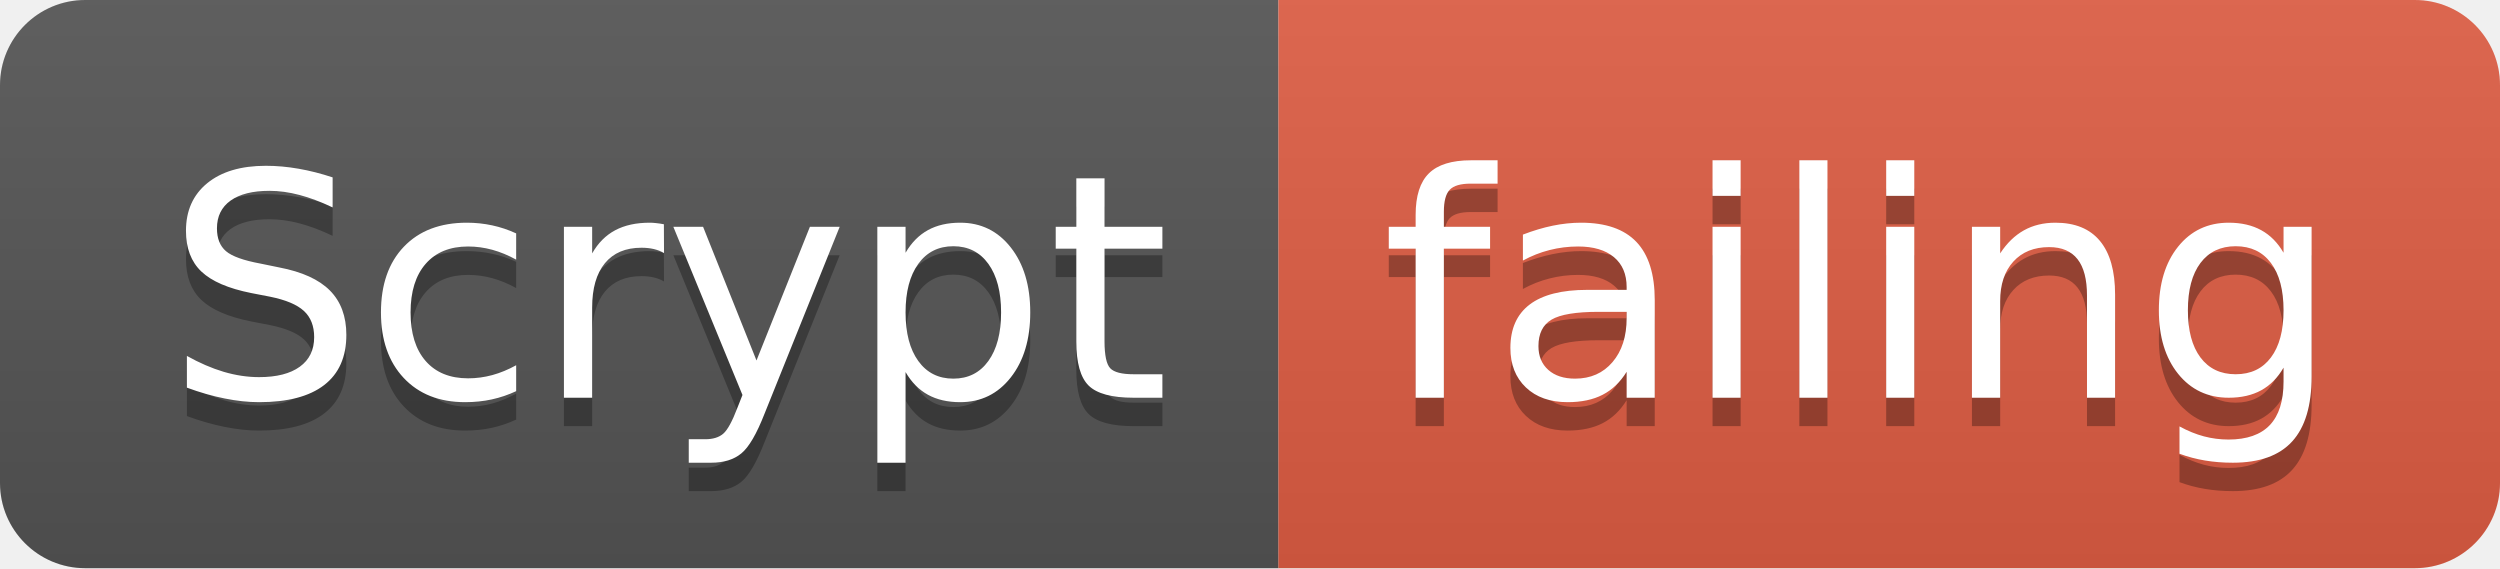
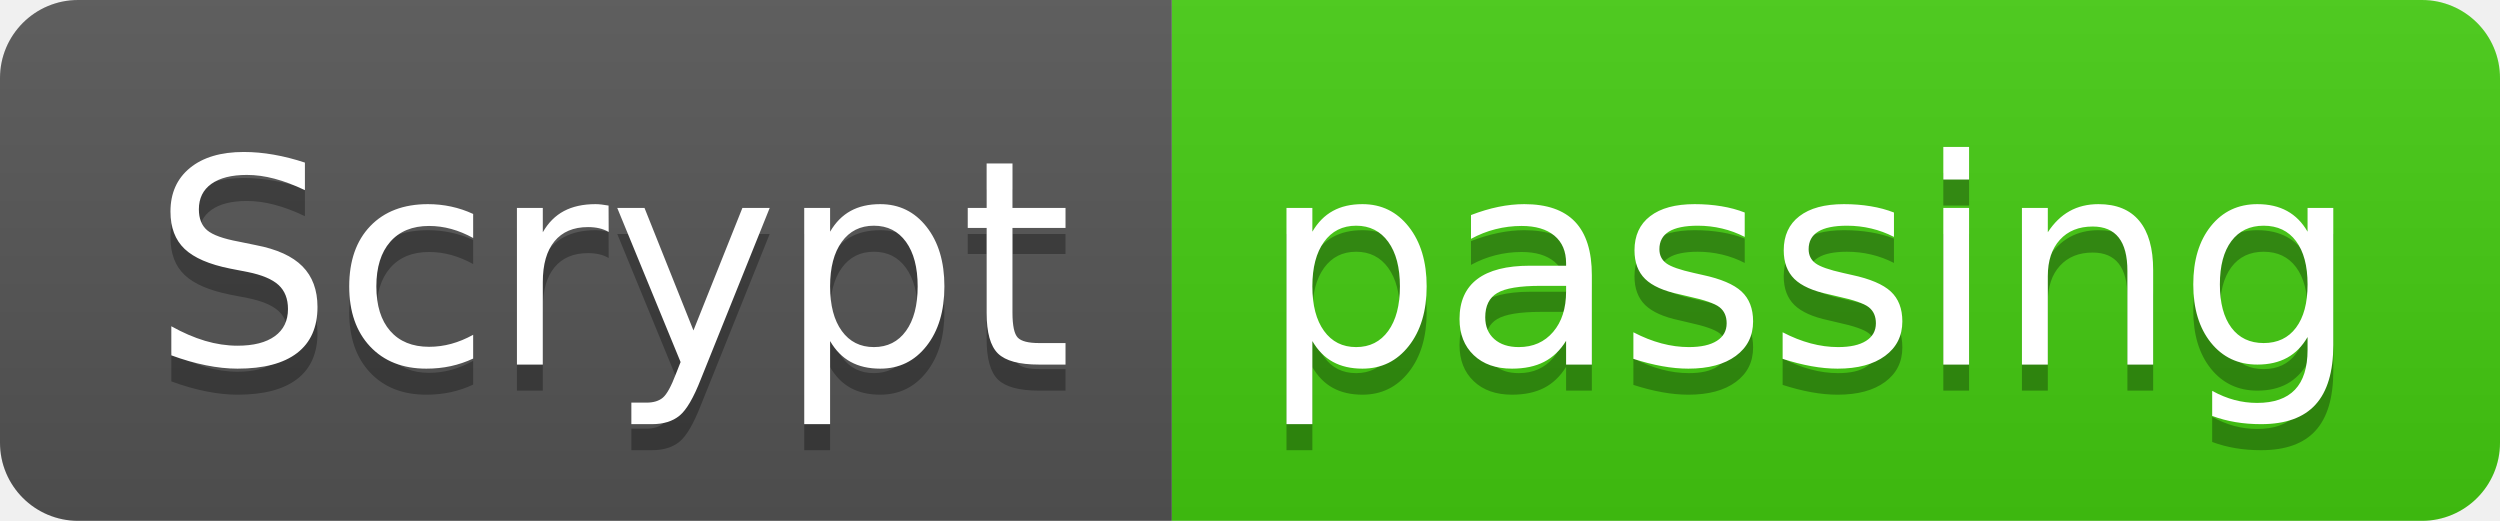
- <svg xmlns="http://www.w3.org/2000/svg" width="88" height="20">
+ <svg xmlns="http://www.w3.org/2000/svg" width="96" height="20">
  <linearGradient id="smooth" x2="0" y2="100%">
    <stop offset="0" stop-color="#bbb" stop-opacity=".1" />
    <stop offset="1" stop-opacity=".1" />
  </linearGradient>
  <clipPath id="round">
-     <rect width="88" height="20" rx="3" fill="#fff" />
+     <rect width="96" height="20" rx="3" fill="#fff" />
  </clipPath>
  <g clip-path="url(#round)">
    <rect width="45" height="20" fill="#555" />
-     <rect x="45" width="43" height="20" fill="#e05d44" />
-     <rect width="88" height="20" fill="url(#smooth)" />
+     <rect x="45" width="51" height="20" fill="#4c1" />
+     <rect width="96" height="20" fill="url(#smooth)" />
  </g>
  <g fill="#fff" text-anchor="middle" font-family="DejaVu Sans,Verdana,Geneva,sans-serif" font-size="110">
    <text x="235" y="150" fill="#010101" fill-opacity=".3" transform="scale(0.1)" textLength="350" lengthAdjust="spacing">Scrypt</text>
    <text x="235" y="140" transform="scale(0.1)" textLength="350" lengthAdjust="spacing">Scrypt</text>
-     <text x="655" y="150" fill="#010101" fill-opacity=".3" transform="scale(0.1)" textLength="330" lengthAdjust="spacing">failing</text>
-     <text x="655" y="140" transform="scale(0.1)" textLength="330" lengthAdjust="spacing">failing</text>
+     <text x="695" y="150" fill="#010101" fill-opacity=".3" transform="scale(0.1)" textLength="410" lengthAdjust="spacing">passing</text>
+     <text x="695" y="140" transform="scale(0.1)" textLength="410" lengthAdjust="spacing">passing</text>
  </g>
</svg>
